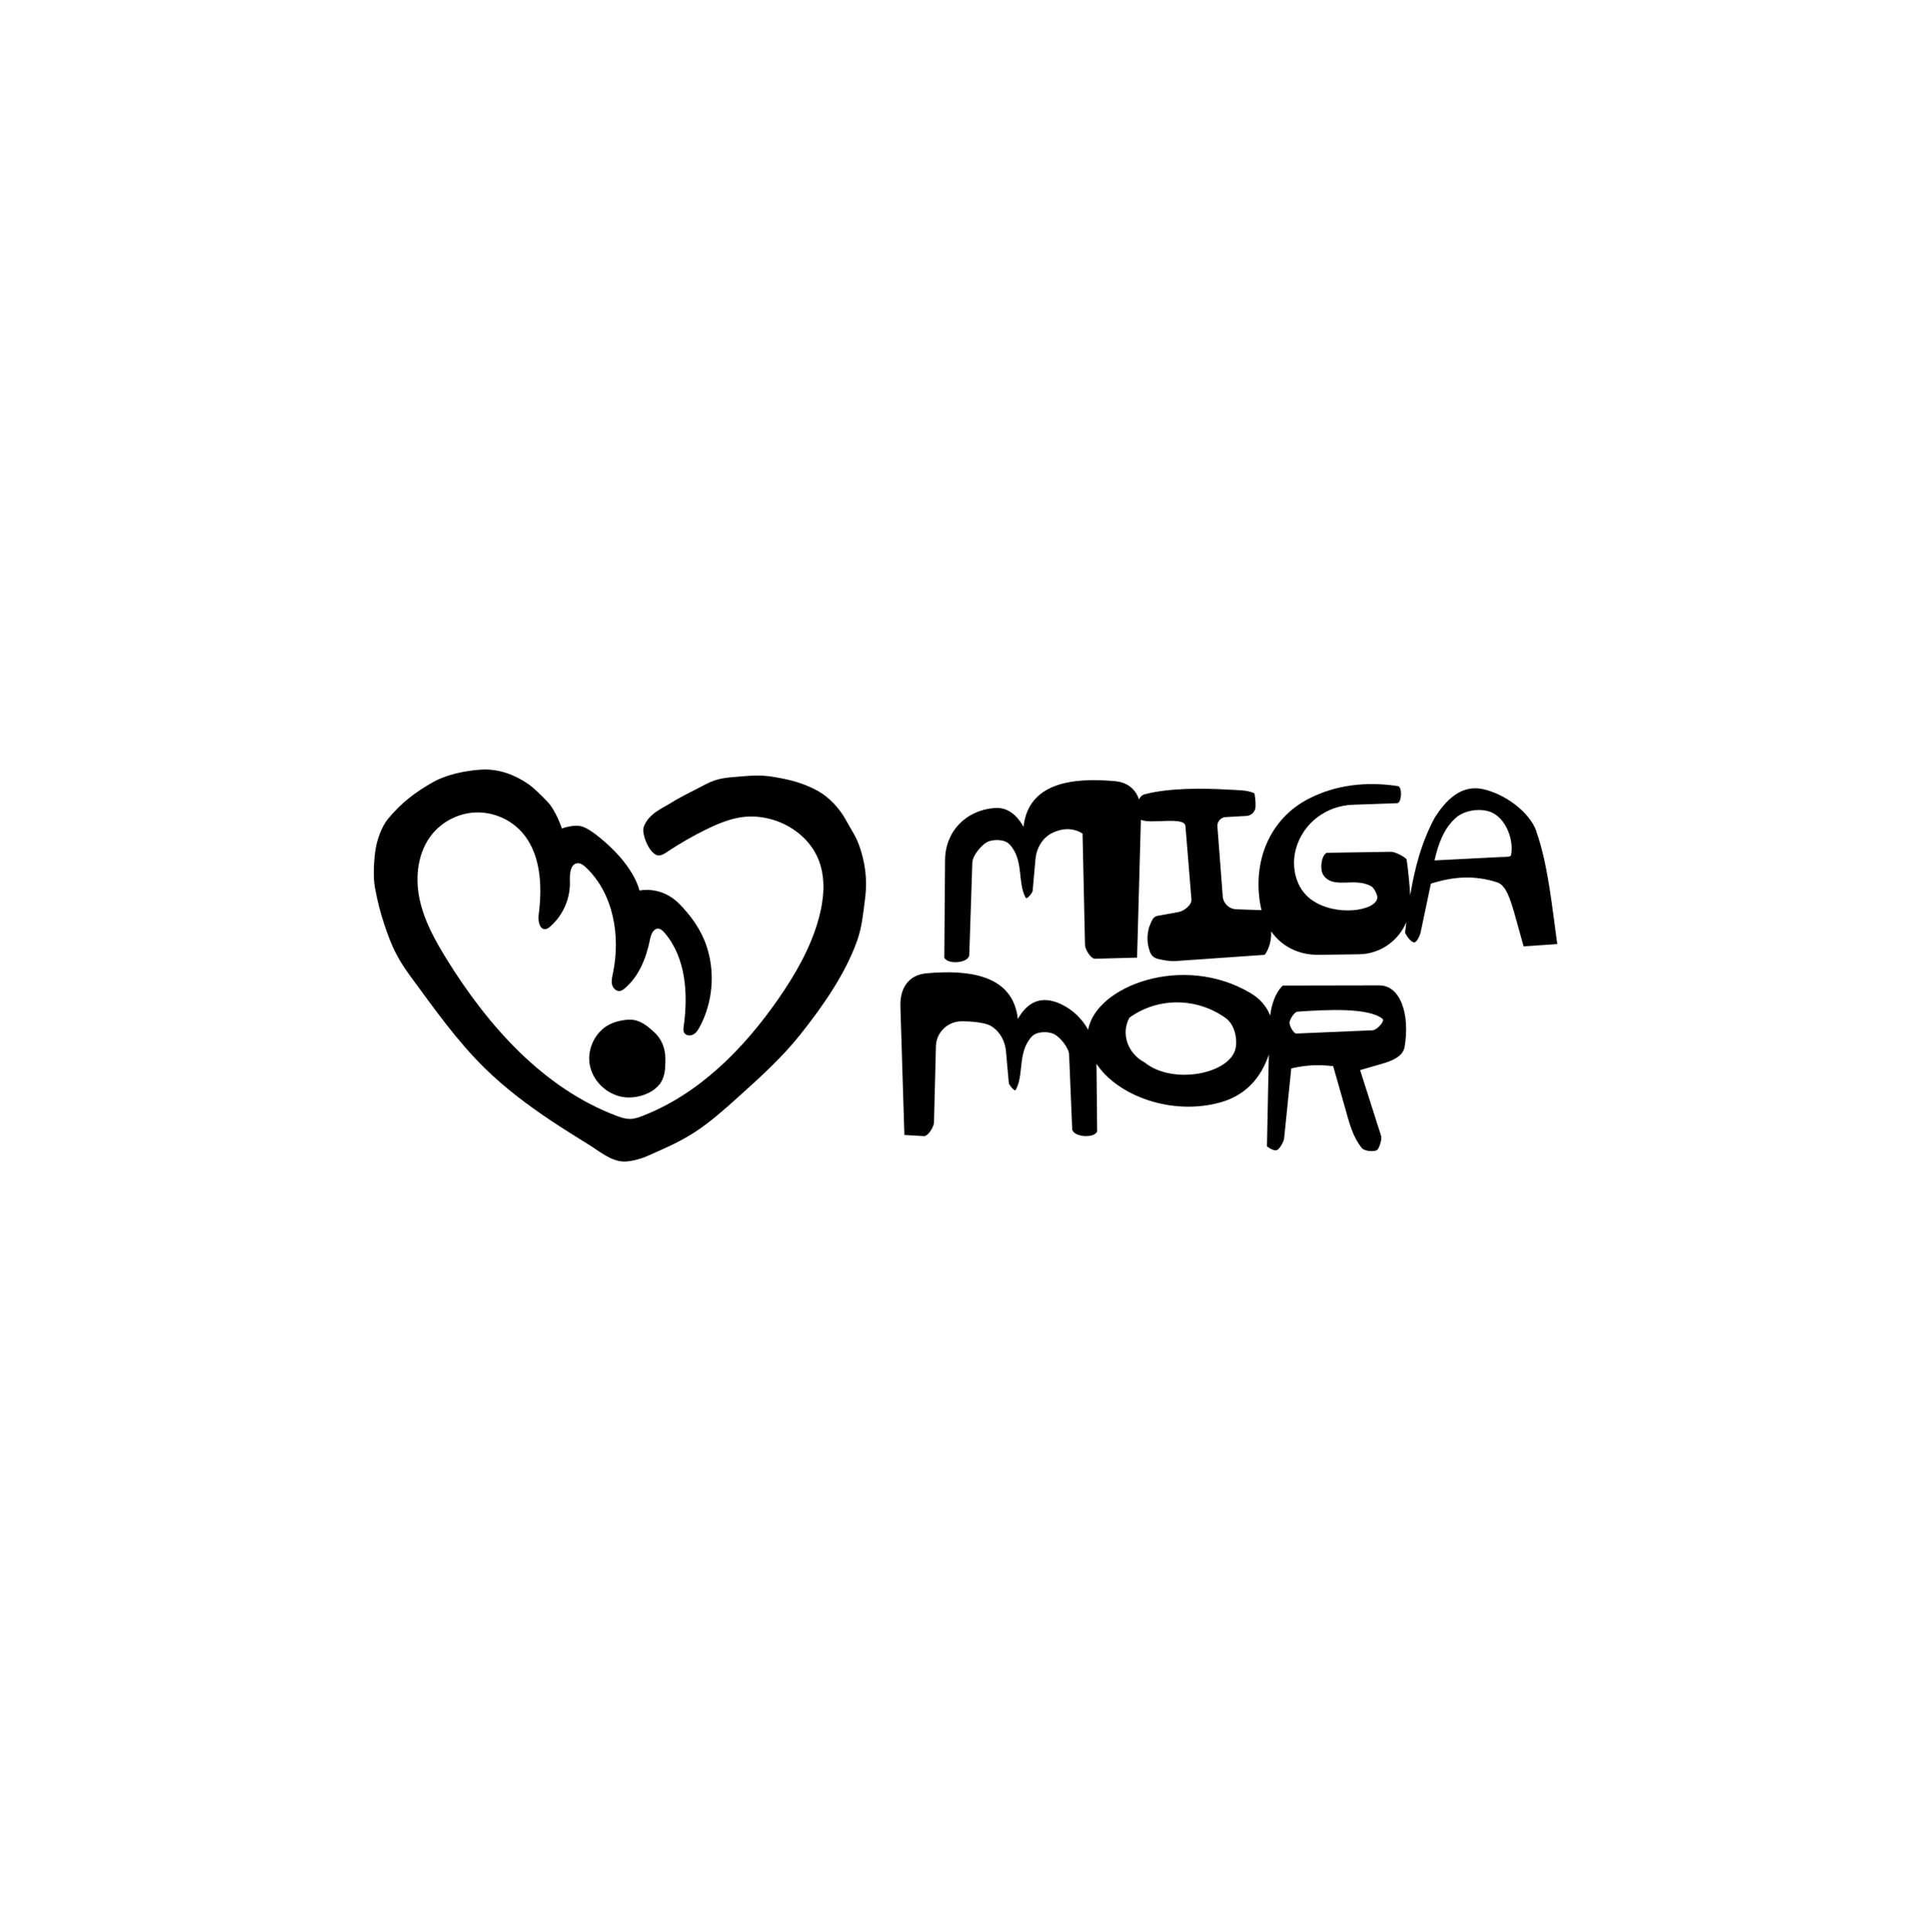
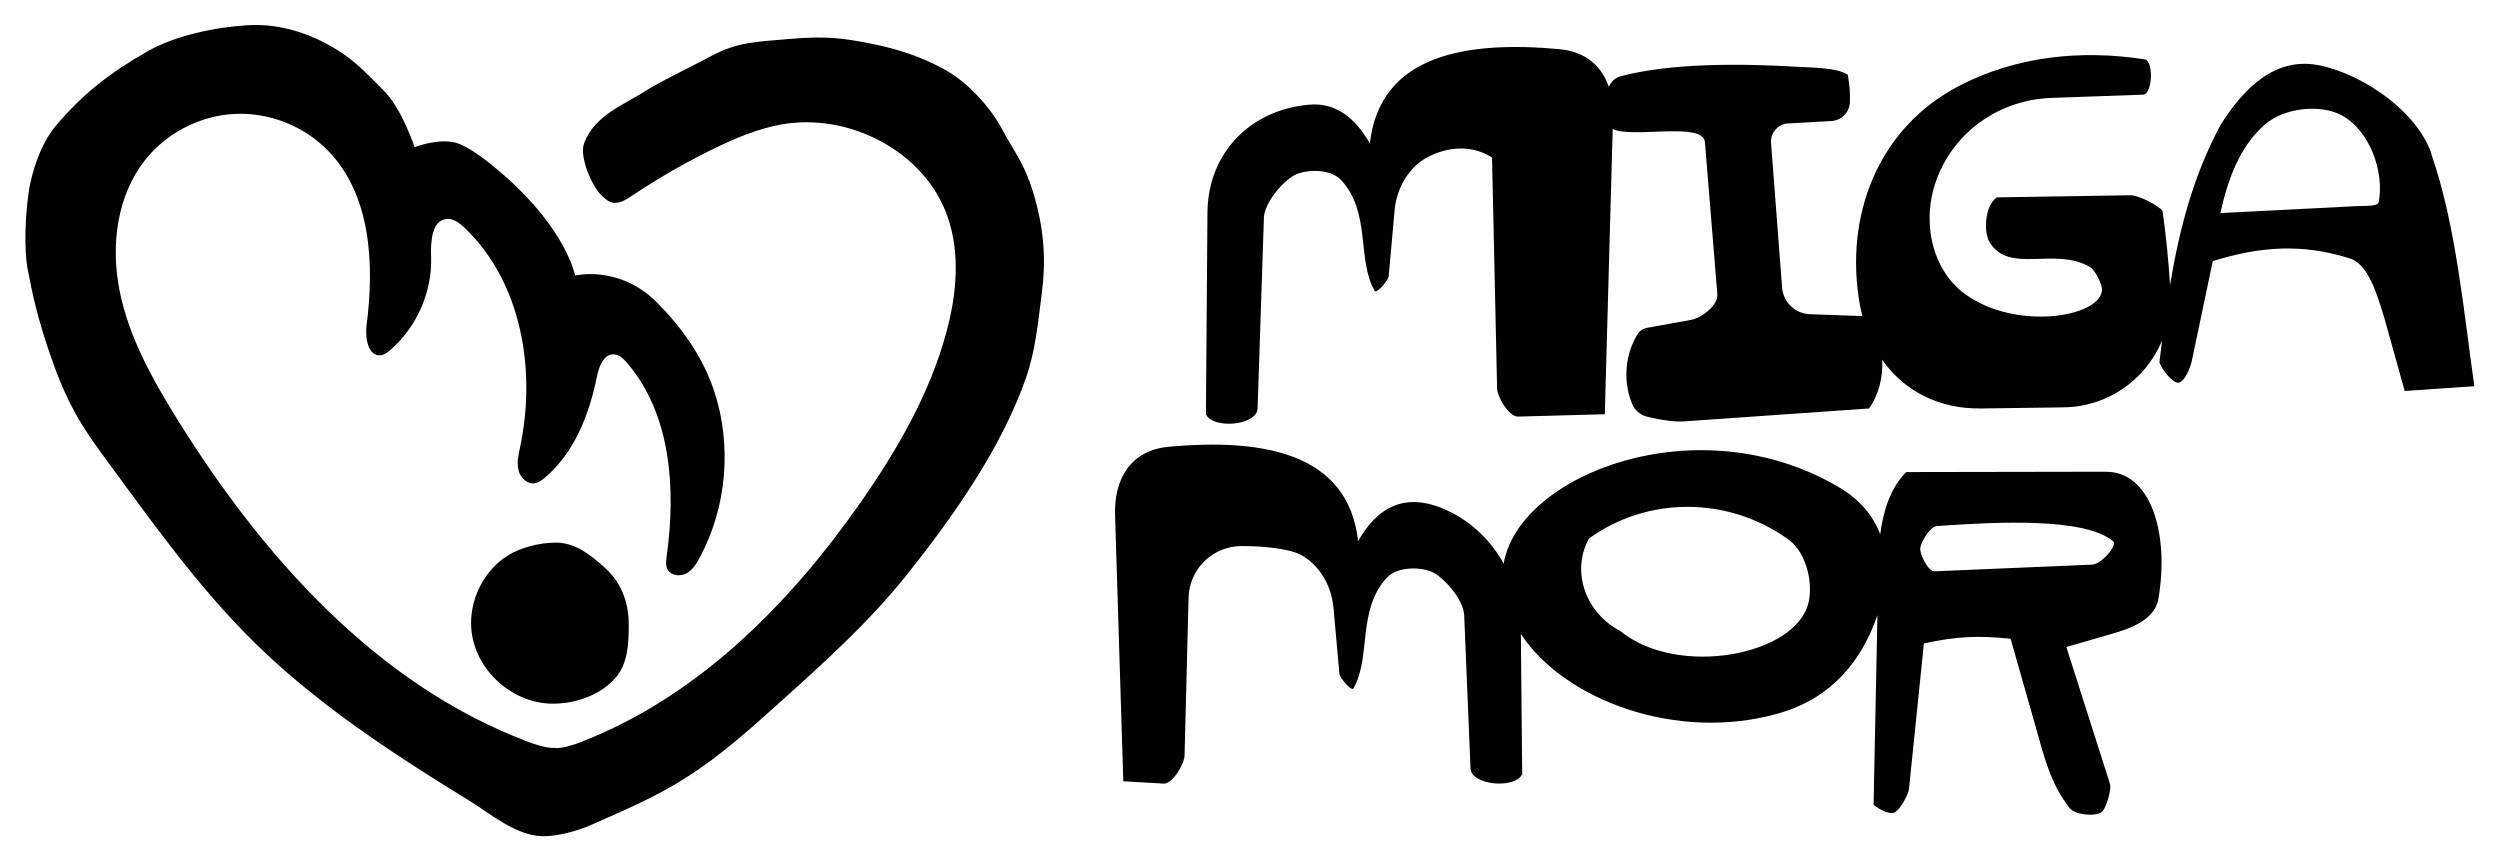
- <svg xmlns="http://www.w3.org/2000/svg" viewBox="0 0 566.93 566.93">
+ <svg xmlns="http://www.w3.org/2000/svg" viewBox="106.13 222.35 354.67 122.23">
  <g>
    <path fill="currentColor" d="M184.96,328.49c1.31-.03,2.59-.48,3.81-.96,16.45-6.43,29.47-19.58,39.57-34.07,5.12-7.36,9.68-15.25,12.03-23.9,1.47-5.39,2.03-11.23.18-16.5-3.24-9.25-14.01-14.8-23.64-13.04-3.32.61-6.46,1.94-9.49,3.41-4.04,1.97-7.94,4.22-11.68,6.72-.83.56-1.78,1.15-2.76.93-.63-.15-1.13-.62-1.59-1.09-1.4-1.43-3.11-5.53-2.38-7.36,1.62-4.08,5.56-5.31,9.18-7.68.04-.02.08-.05.12-.07,2.91-1.67,5.64-2.94,8.6-4.52,3.86-2.07,6.38-2.06,11.08-2.47,5.57-.49,7.79-.11,11.84.68,3.55.69,7.04,1.84,10.29,3.63,3.27,1.81,6.38,5.19,8.12,8.38,1.92,3.52,3.25,5.11,4.43,8.95,1.7,5.54,1.83,10.03,1.26,14.42-.54,4.17-.88,8.13-2.29,12.14-3.48,9.88-10.26,19.51-16.73,27.64-5.43,6.83-11.94,12.68-18.4,18.49-4.03,3.62-8.1,7.26-12.66,10.2-4.69,3.03-8.87,4.74-13.93,6.99-1.85.83-4.88,1.64-6.91,1.57-3.73-.12-7.26-3.16-10.32-5.05-3.62-2.22-7.21-4.48-10.75-6.83-6.93-4.62-13.63-9.64-19.59-15.48-8.23-8.07-14.9-17.56-21.73-26.84-3.59-4.88-5.49-8.39-7.77-15.29-1.3-3.96-2.01-6.78-2.78-10.87-.58-3.08-.32-7.72.1-10.82.41-3.02,1.8-7.1,3.75-9.44,3.88-4.67,7.88-7.74,13.16-10.74,3.98-2.26,9.58-3.4,14.15-3.69,4.89-.31,9.69,1.38,13.69,4.13,2.08,1.43,3.81,3.3,5.6,5.09,2.67,2.65,4.42,8.07,4.42,8.07,0,0,3.73-1.43,6.23-.5,2.08.77,4.82,3.06,6.47,4.5,8.87,7.77,10.08,14.22,10.08,14.22,0,0,6.26-1.53,11.6,3.81,3.54,3.55,6.51,7.74,8.1,12.5,2.58,7.73,1.84,16.51-2.01,23.69-.47.88-1.03,1.78-1.9,2.25s-2.16.35-2.65-.52c-.33-.57-.24-1.28-.15-1.93,1.33-9.53.64-20.13-5.64-27.43-.49-.56-1.07-1.14-1.82-1.19-1.48-.09-2.16,1.76-2.45,3.21-1.08,5.36-3.21,10.77-7.38,14.3-.42.36-.89.7-1.44.78-1.08.16-2.05-.82-2.3-1.88s0-2.16.23-3.22c2.32-10.94.23-23.43-7.87-31.14-.7-.66-1.54-1.33-2.5-1.26-2.15.15-2.33,3.19-2.25,5.34.18,4.98-2.02,10-5.79,13.26-.38.33-.81.65-1.3.73-1.81.27-2.3-2.4-2.07-4.21,1.14-8.73.64-18.61-5.54-24.88-3.4-3.45-8.29-5.37-13.13-5.14-4.84.23-9.53,2.6-12.59,6.35-4.17,5.12-5.07,12.33-3.76,18.81,1.31,6.48,4.58,12.37,8.06,17.99,12.12,19.54,28.3,37.78,49.81,45.9,1.22.46,2.48.89,3.78.9.06,0,.12,0,.17,0Z" />
    <path fill="currentColor" d="M195.33,310.93c0,2.77-.12,5.47-1.81,7.5-2.04,2.44-5.6,3.75-8.95,3.75-6.11,0-11.61-5.32-11.61-11.43,0-3.82,2.02-7.56,5.14-9.55,1.87-1.19,4.6-1.87,6.89-1.87,2.81,0,4.94,1.78,6.89,3.51,2.29,2.03,3.45,4.8,3.45,8.1Z" />
  </g>
  <g>
    <path fill="currentColor" d="M404.92,289.27l-28.35.05c-2.2,2.14-3.27,5.49-3.7,8.82-1-2.64-2.91-4.93-5.84-6.66-19.85-11.74-45.37-1.94-47.58,10.82-1.78-3.21-4.49-5.87-7.91-7.49-6.19-2.93-10.14-.3-12.74,4.32-1.4-12.79-13.99-14.57-26.85-13.4-5.39.49-7.78,4.54-7.63,9.64l1.17,37.82,5.74.33c1.25.03,2.92-2.75,2.95-4l.57-22.39c.1-4.06,3.42-7.29,7.48-7.31,3.4-.02,6.89.44,8.34,1.19,2.46,1.27,4.43,4.09,4.74,7.58l.84,9.35c.05.57,1.73,2.54,1.99,2.08,2.56-4.5.48-11.13,4.76-15.73,1.52-1.64,5.03-1.55,6.65-.67,1.63.89,4.21,3.87,4.3,6l.9,21.73c.1,2.45,6.41,2.95,7.33.81l-.19-19.88c6.16,9.42,22.25,15.41,36.62,11.26,7.45-2.15,11.73-7.38,13.97-13.94l-.55,26.93c.98.78,2.37,1.44,3.06,1.04.69-.4,1.87-2.39,1.97-3.34l2.11-20.6c4.57-.99,7.7-1.15,12.3-.66l3.53,12.4c1.16,4.06,2.09,8.18,4.89,11.67.78.97,4.02,1.22,4.66.37.53-.7,1.27-3.05,1.01-3.88l-6.18-19.39,6.46-1.87c2.57-.74,6.09-1.97,6.6-4.96,1.6-9.46-1.18-18.04-7.4-18.03ZM362.72,307.76c-1.66,7.57-18.56,10.8-26.72,4.11-4.76-2.45-7.1-8.3-4.44-13.13,8.41-6.06,19.79-5.93,28.23.1,2.64,1.89,3.54,6.15,2.93,8.92ZM402.98,302.45l-22.39.95c-.93.04-2.18-2.5-2.03-3.36.15-.85,1.39-2.99,2.35-3.06,8.6-.6,20.89-1.24,24.99,2.14.7.58-1.64,3.26-2.92,3.32Z" />
    <path fill="currentColor" d="M451.08,244.15c-2.14-6.11-9.7-11.18-15.7-12.49-6.56-1.44-11.04,3.41-14.18,8.34-3.9,7.22-5.88,14.8-7.21,22.79-.23-3.62-.58-7.16-1.07-10.54-.78-.88-3.44-2.22-4.58-2.2l-18.92.3c-1.68,1.09-1.94,4.91-1.01,6.4,2.83,4.52,9.17.58,14.19,3.46.76.43,1.83,2.53,1.73,3.38-.42,3.82-12.33,5.69-19.46.45-4.49-3.29-5.92-9.57-4.42-14.92,2.1-7.47,8.83-12.6,16.71-12.88l13-.46c1.35-.05,1.54-4.81.23-5.01-9.17-1.41-18.19-.41-26.18,3.69-11.7,6-16.51,18.64-14.2,31.24.09.51.21,1,.33,1.49l-7.37-.26c-2.08-.04-3.8-1.62-4.01-3.69l-1.57-20.54c-.14-1.37.82-2.61,2.18-2.82l6.37-.36c1.47-.08,2.62-1.29,2.64-2.76.02-1.54-.07-2.33-.3-3.79-1.53-1.06-5.32-1.03-7.33-1.15-7.65-.46-17.61-.56-24.85,1.33-.81.21-1.43.79-1.73,1.53-1-2.95-3.29-5.02-7.05-5.36-12.86-1.17-25.45.61-26.85,13.4-1.98-3.5-4.72-5.86-8.62-5.52-8.36.72-14.34,6.88-14.42,15.27l-.22,28.64c.92,2.14,7.23,1.65,7.33-.81l.9-27.08c.09-2.13,2.66-5.11,4.3-6,1.62-.88,5.13-.97,6.65.67,4.27,4.61,2.2,11.24,4.76,15.73.26.46,1.94-1.5,1.99-2.08l.84-9.35c.31-3.49,2.28-6.31,4.74-7.58,2.75-1.42,6.18-1.79,9.08.1l.72,32.74c.03,1.25,1.7,4.04,2.95,4l12.33-.33,1.12-40.48c2.67,1.4,12.77-1.07,13.08,1.83l1.76,21.55c.18,1.7-2.34,3.46-3.68,3.7-2.1.38-4.19.76-6.29,1.14-.6.11-1.11.47-1.41,1-.6,1.03-1.33,2.65-1.49,4.74-.16,2.08.29,3.81.77,5.01.37.92,1.15,1.61,2.12,1.85,1.64.41,3.82.79,5.28.67l26.22-1.83c1.35-1.85,2-4.41,1.88-6.89,3.07,4.35,7.96,6.98,14.05,6.89l11.72-.16c6.34-.09,11.65-4.01,13.93-9.47-.13,1.03-.26,2.07-.38,3.12.42,1.03,1.72,2.75,2.6,2.85.89.1,1.79-2.1,1.99-3.05l2.98-14.19c6.67-2.09,12.67-2.54,19.47-.38,2.71.86,3.92,5.44,4.87,8.43l2.89,10.37,9.88-.68c-1.49-10.47-2.63-23.03-6.11-32.95ZM443.58,251.06c-.12.61-2.25.49-3.05.53l-19.41.99c1.08-4.73,2.71-9.48,6.42-12.64,2.72-2.31,7.75-2.83,10.74-1.26,4.06,2.13,6.16,8.13,5.3,12.38Z" />
  </g>
</svg>
